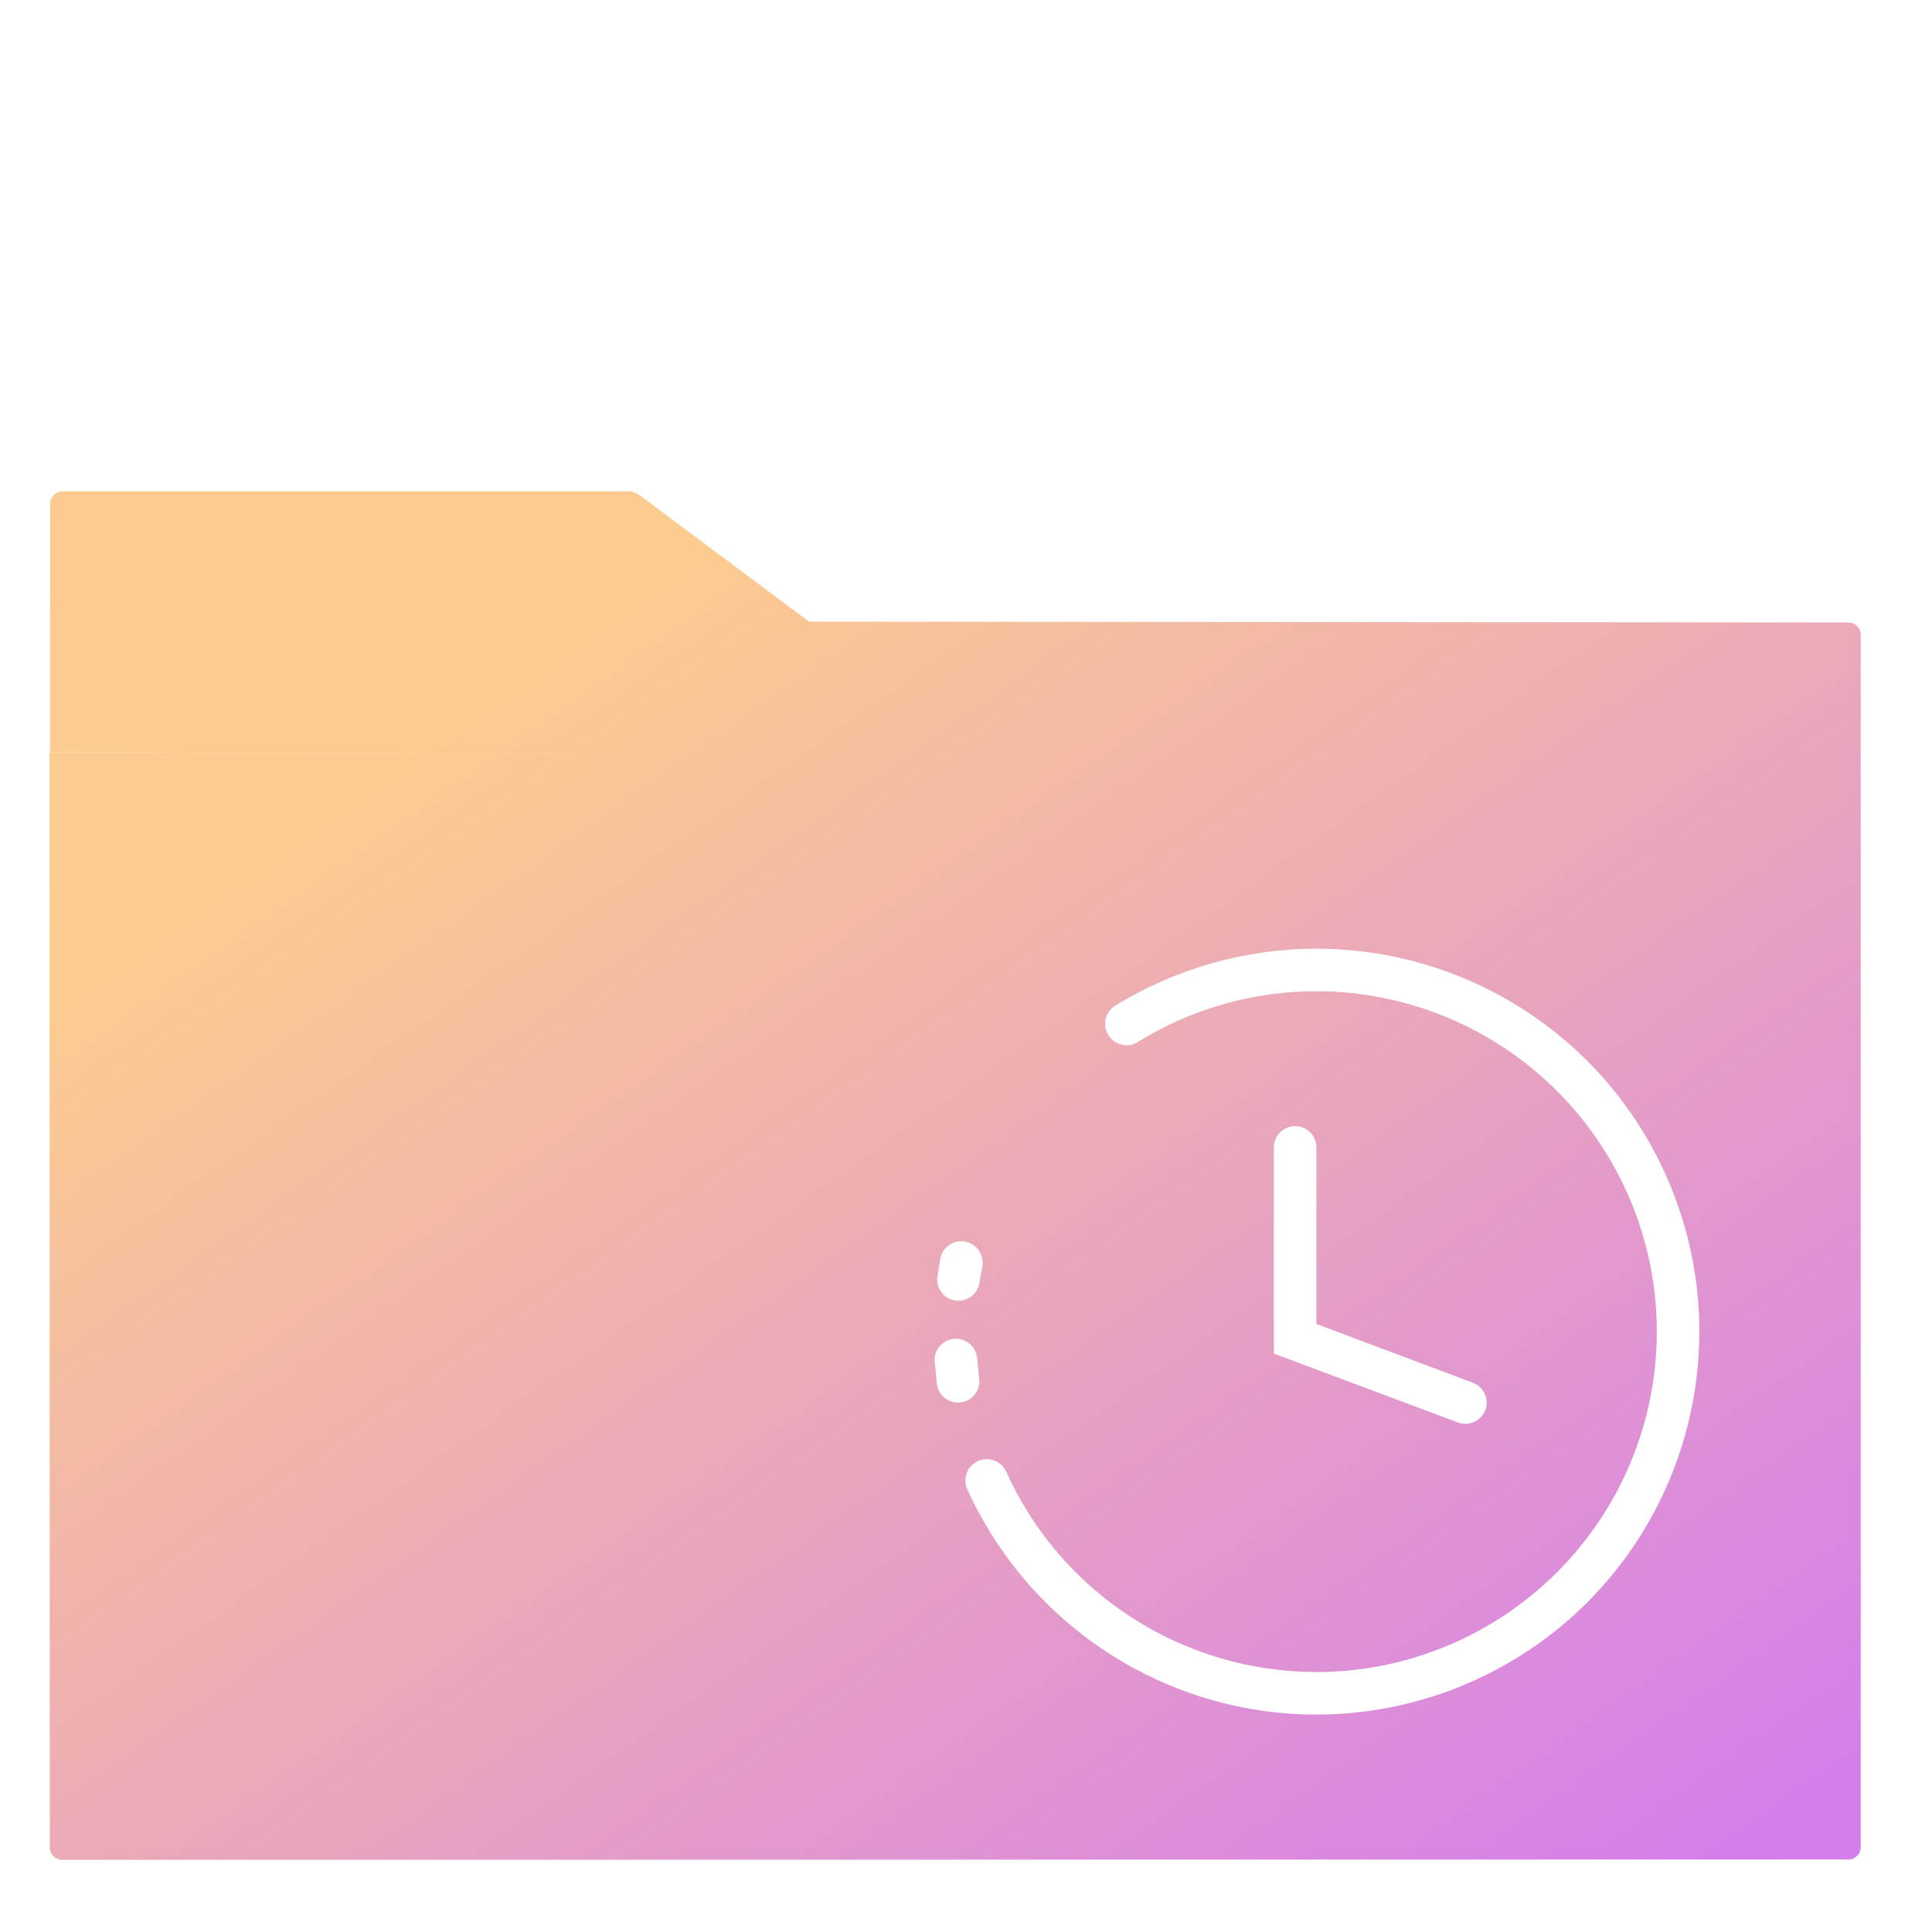
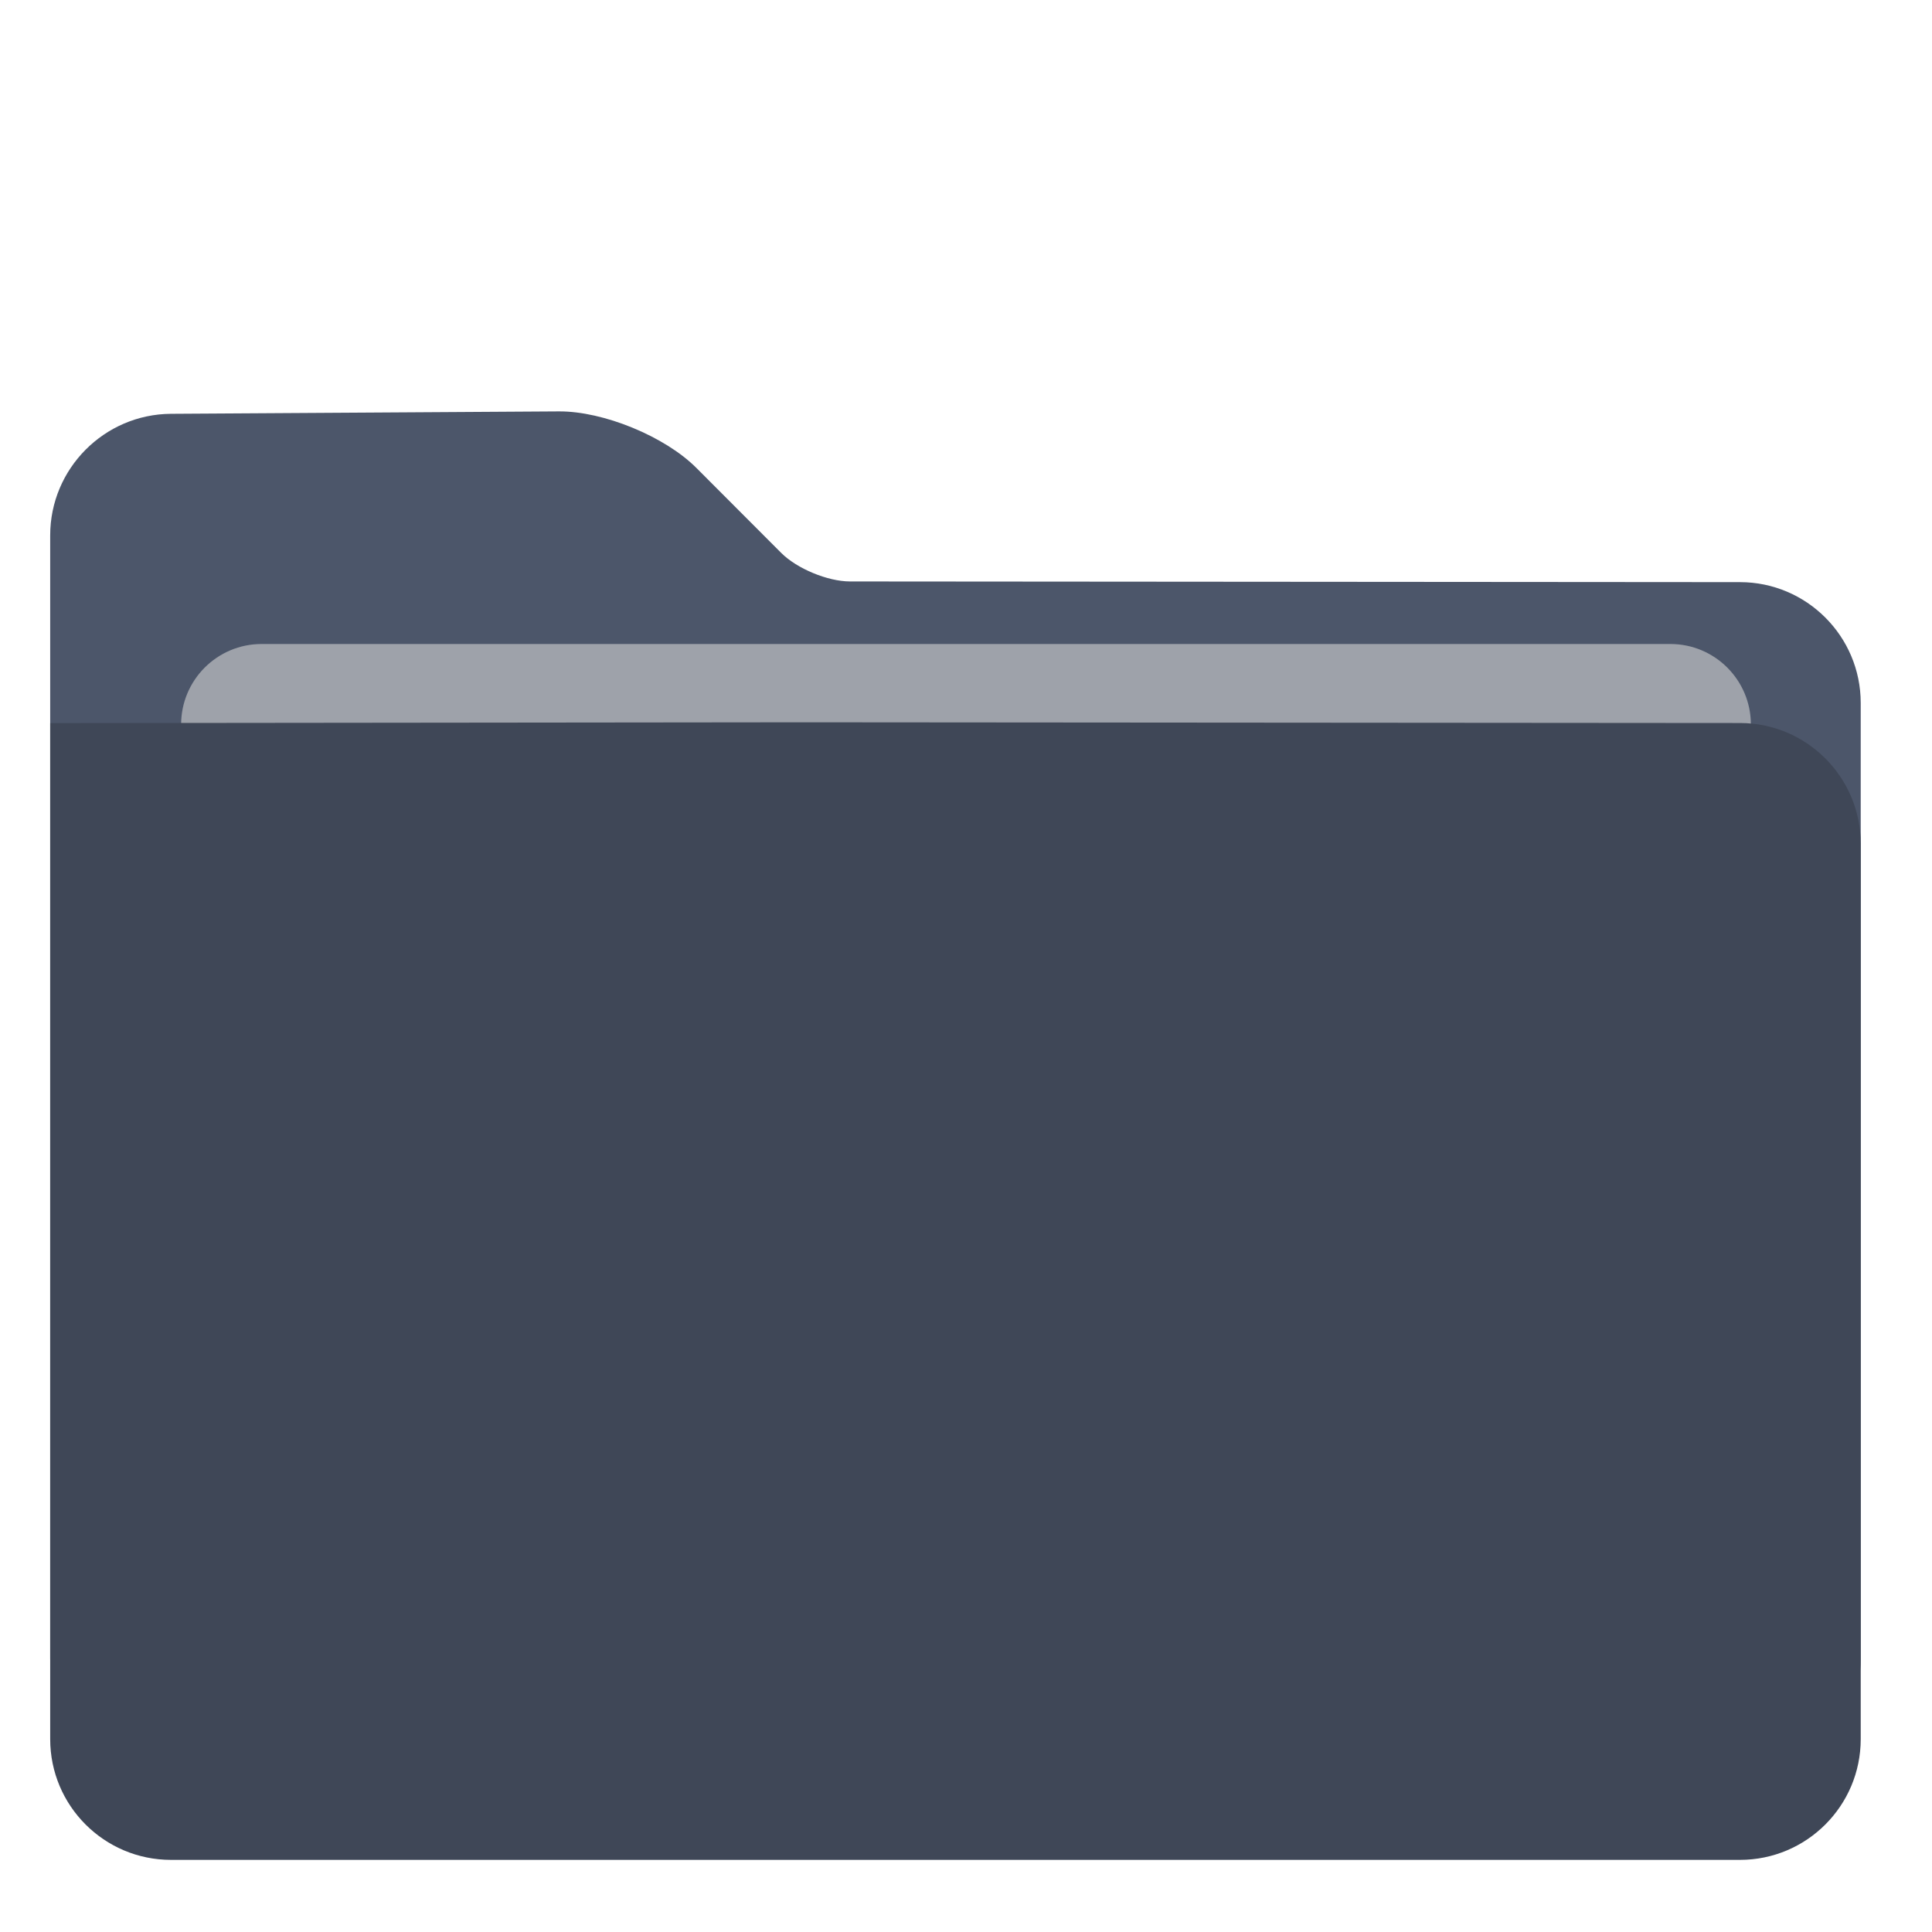
- <svg xmlns="http://www.w3.org/2000/svg" style="isolation:isolate" viewBox="0 0 48 48" width="48pt" height="48pt">
-   <linearGradient id="_lgradient_0" x1="0.219" y1="0.175" x2="1.099" y2="1.118" gradientTransform="matrix(45,0,0,34,1.229,12.208)" gradientUnits="userSpaceOnUse">
-     <stop offset="0%" stop-opacity="1" style="stop-color:rgb(252,203,144)" />
-     <stop offset="83.913%" stop-opacity="1" style="stop-color:rgb(213,126,235)" />
-   </linearGradient>
-   <path d=" M 20.104 15.447 L 20.107 15.445 L 45.923 15.465 C 46.092 15.466 46.229 15.603 46.229 15.772 L 46.229 45.892 C 46.229 46.061 46.092 46.198 45.923 46.198 L 1.545 46.208 C 1.376 46.208 1.238 46.071 1.238 45.902 L 1.229 18.688 L 15.61 18.743 C 15.616 18.743 15.623 18.743 15.63 18.742 L 1.243 18.683 L 1.247 12.515 C 1.247 12.346 1.385 12.208 1.554 12.208 L 15.61 12.208 C 15.695 12.208 15.819 12.249 15.887 12.3 L 20.104 15.447 Z " fill-rule="evenodd" fill="url(#_lgradient_0)" />
-   <path d=" M 28.266 25.89 L 28.266 25.89 C 28.018 26.042 27.691 25.964 27.536 25.716 L 27.536 25.716 C 27.382 25.468 27.458 25.141 27.706 24.987 L 27.706 24.987 C 29.212 24.062 30.94 23.57 32.706 23.57 C 35.227 23.57 37.648 24.574 39.434 26.356 C 41.216 28.142 42.22 30.563 42.22 33.084 C 42.22 35.606 41.216 38.026 39.434 39.813 C 37.648 41.594 35.227 42.598 32.706 42.598 C 30.877 42.598 29.085 42.07 27.547 41.076 C 26.009 40.082 24.788 38.666 24.032 37.001 L 24.032 37.001 C 23.912 36.735 24.031 36.422 24.296 36.301 L 24.296 36.301 C 24.562 36.18 24.877 36.297 24.999 36.562 L 24.999 36.562 C 25.665 38.047 26.749 39.305 28.118 40.188 C 29.487 41.071 31.078 41.541 32.706 41.541 C 34.947 41.541 37.098 40.648 38.684 39.062 C 40.27 37.477 41.163 35.325 41.163 33.084 C 41.163 30.843 40.27 28.692 38.684 27.106 C 37.098 25.52 34.947 24.627 32.706 24.627 C 31.136 24.627 29.598 25.061 28.266 25.89 L 28.266 25.89 L 28.266 25.89 Z  M 24.328 34.263 L 24.328 34.263 C 24.36 34.552 24.15 34.812 23.86 34.844 L 23.86 34.844 C 23.57 34.876 23.308 34.666 23.276 34.374 L 23.276 34.374 L 23.223 33.845 L 23.223 33.845 C 23.191 33.557 23.401 33.296 23.691 33.264 L 23.691 33.264 C 23.981 33.232 24.243 33.443 24.275 33.734 L 24.275 33.734 L 24.328 34.263 L 24.328 34.263 L 24.328 34.263 Z  M 24.333 31.879 L 24.333 31.879 C 24.284 32.165 24.01 32.358 23.723 32.31 L 23.723 32.31 C 23.435 32.262 23.242 31.988 23.292 31.699 L 23.292 31.699 L 23.361 31.277 L 23.361 31.277 C 23.41 30.991 23.684 30.798 23.971 30.846 L 23.971 30.846 C 24.259 30.894 24.454 31.167 24.407 31.456 L 24.407 31.456 L 24.333 31.879 L 24.333 31.879 Z  M 36.591 34.353 L 36.591 34.353 C 36.865 34.455 37.005 34.759 36.903 35.032 L 36.903 35.032 C 36.8 35.305 36.495 35.443 36.221 35.341 L 36.221 35.341 L 31.649 33.629 L 31.649 28.507 L 31.649 28.507 C 31.649 28.215 31.885 27.978 32.177 27.978 L 32.177 27.978 C 32.469 27.978 32.706 28.215 32.706 28.507 L 32.706 28.507 L 32.706 32.894 L 36.591 34.353 Z " fill-rule="evenodd" fill="rgb(255,255,255)" />
+ <svg xmlns="http://www.w3.org/2000/svg" style="isolation:isolate" viewBox="0 0 48 48" width="48pt" height="48pt" version="1.1" id="svg8">
+   <defs id="defs12">
+     <linearGradient id="linearGradient4227">
+       <stop id="stop00" offset="0.0" style="stop-color:#f7aa94;stop-opacity:1.0" />
+       <stop id="stop01" offset="0.5" style="stop-color:#f07cac;stop-opacity:1.0" />
+       <stop id="stop02" offset="1.0" style="stop-color:#ed72c7;stop-opacity:1.0" />
+     </linearGradient>
+   </defs>
+   <path d=" M 1.247 13.3 L 1.247 41.208 C 1.247 42.864 2.591 44.208 4.247 44.208 L 43.229 44.208 C 44.885 44.208 46.229 42.864 46.229 41.208 L 46.229 17.465 C 46.229 15.809 44.885 14.464 43.229 14.463 L 21.116 14.446 C 20.564 14.445 19.799 14.128 19.409 13.737 L 17.299 11.623 C 16.519 10.842 14.99 10.214 13.886 10.221 L 4.247 10.281 C 2.591 10.292 1.247 11.644 1.247 13.3 Z " id="path2" style="fill:#4c566a;fill-opacity:1" />
+   <path d=" M 6.5 16 L 41.5 16 C 42.604 16 43.5 16.896 43.5 18 L 43.5 28 C 43.5 29.104 42.604 30 41.5 30 L 6.5 30 C 5.396 30 4.5 29.104 4.5 28 L 4.5 18 C 4.5 16.896 5.396 16 6.5 16 Z " id="path4" style="fill:#9ea2aa;fill-opacity:1" />
+   <path d="m 1.247,17.965 v 25.243 c 0,1.656 1.344,3 3,3 h 38.982 c 1.656,0 3,-1.344 3,-3 V 20.965 c 0,-1.656 -1.344,-3.001 -3,-3.002 L 21.116,17.946 c -0.552,-0.001 -1.448,-0.001 -2,0 z" id="path6" style="fill:#3f4757;fill-opacity:1" />
</svg>
